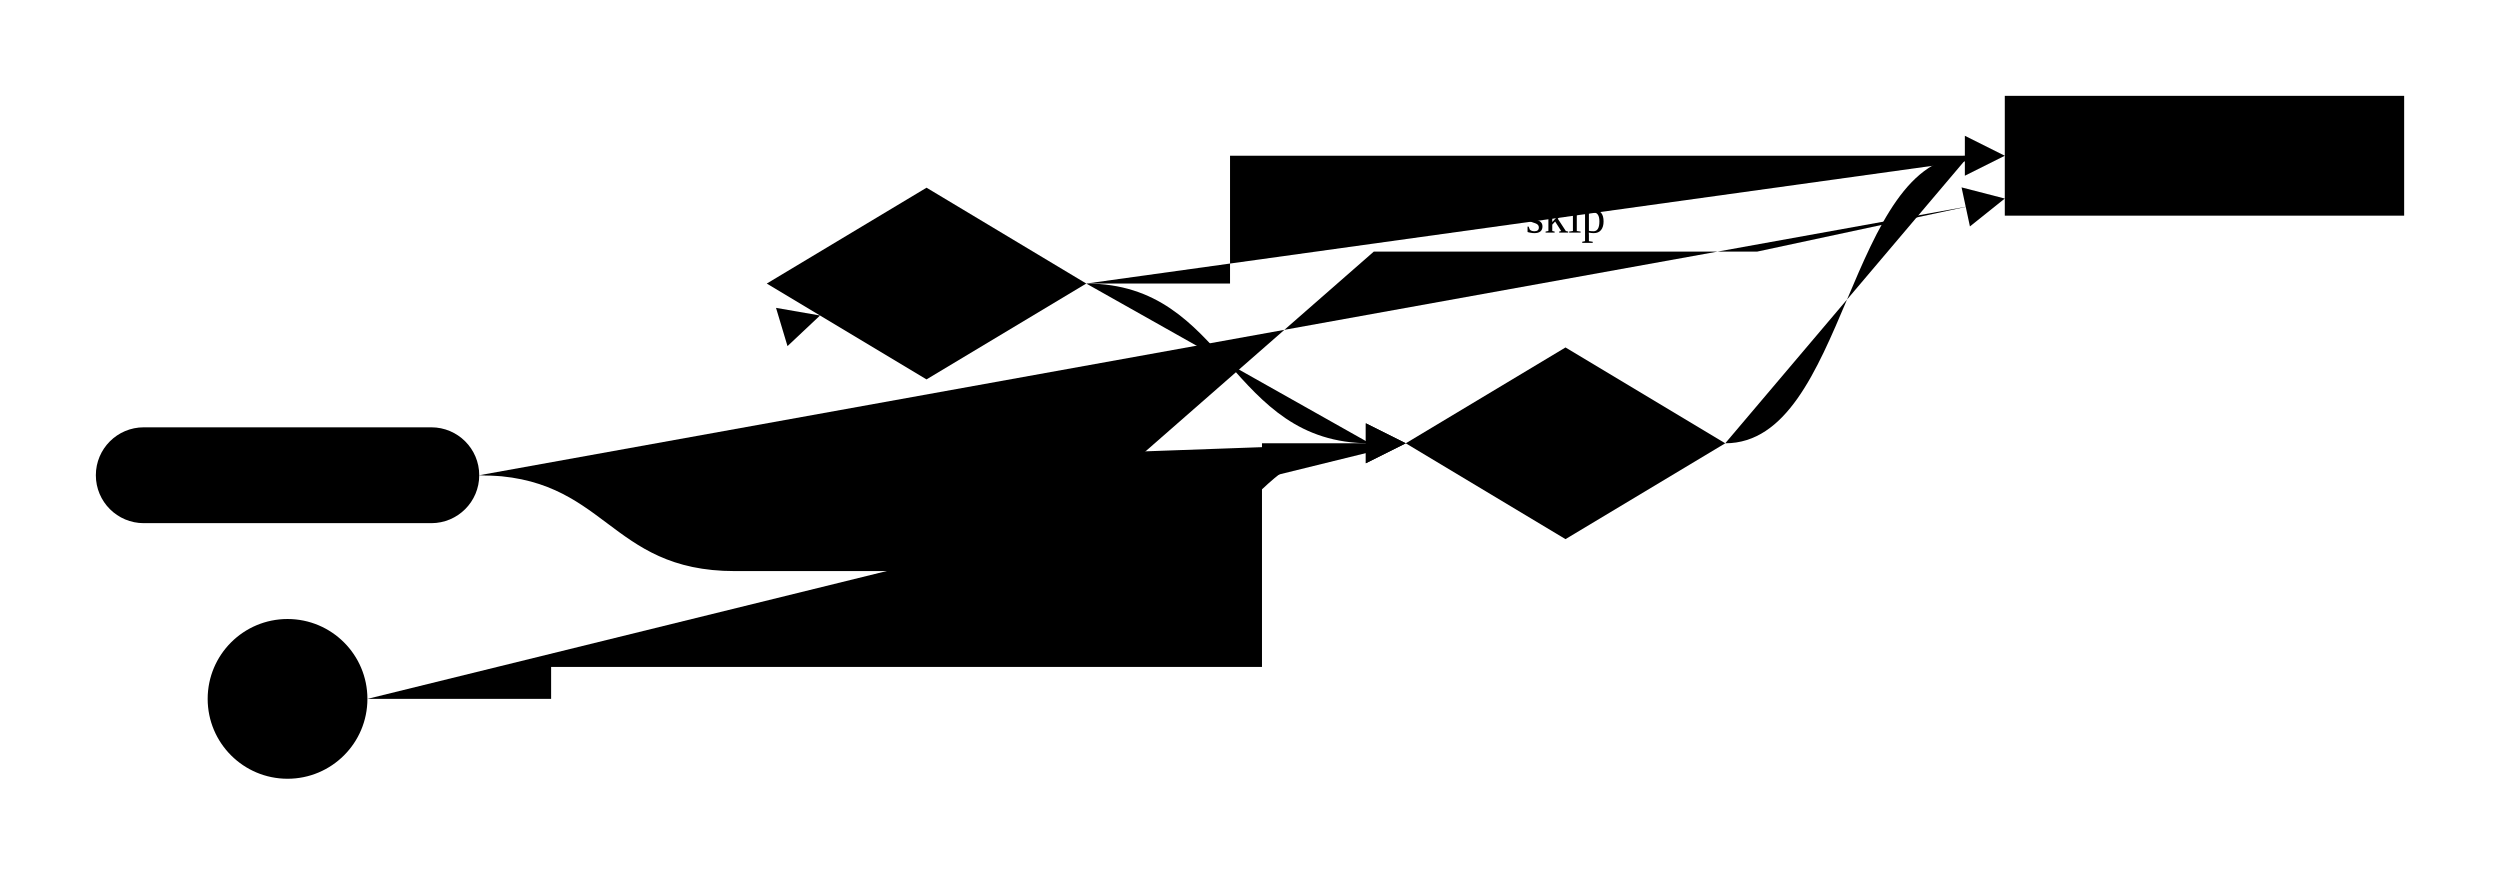
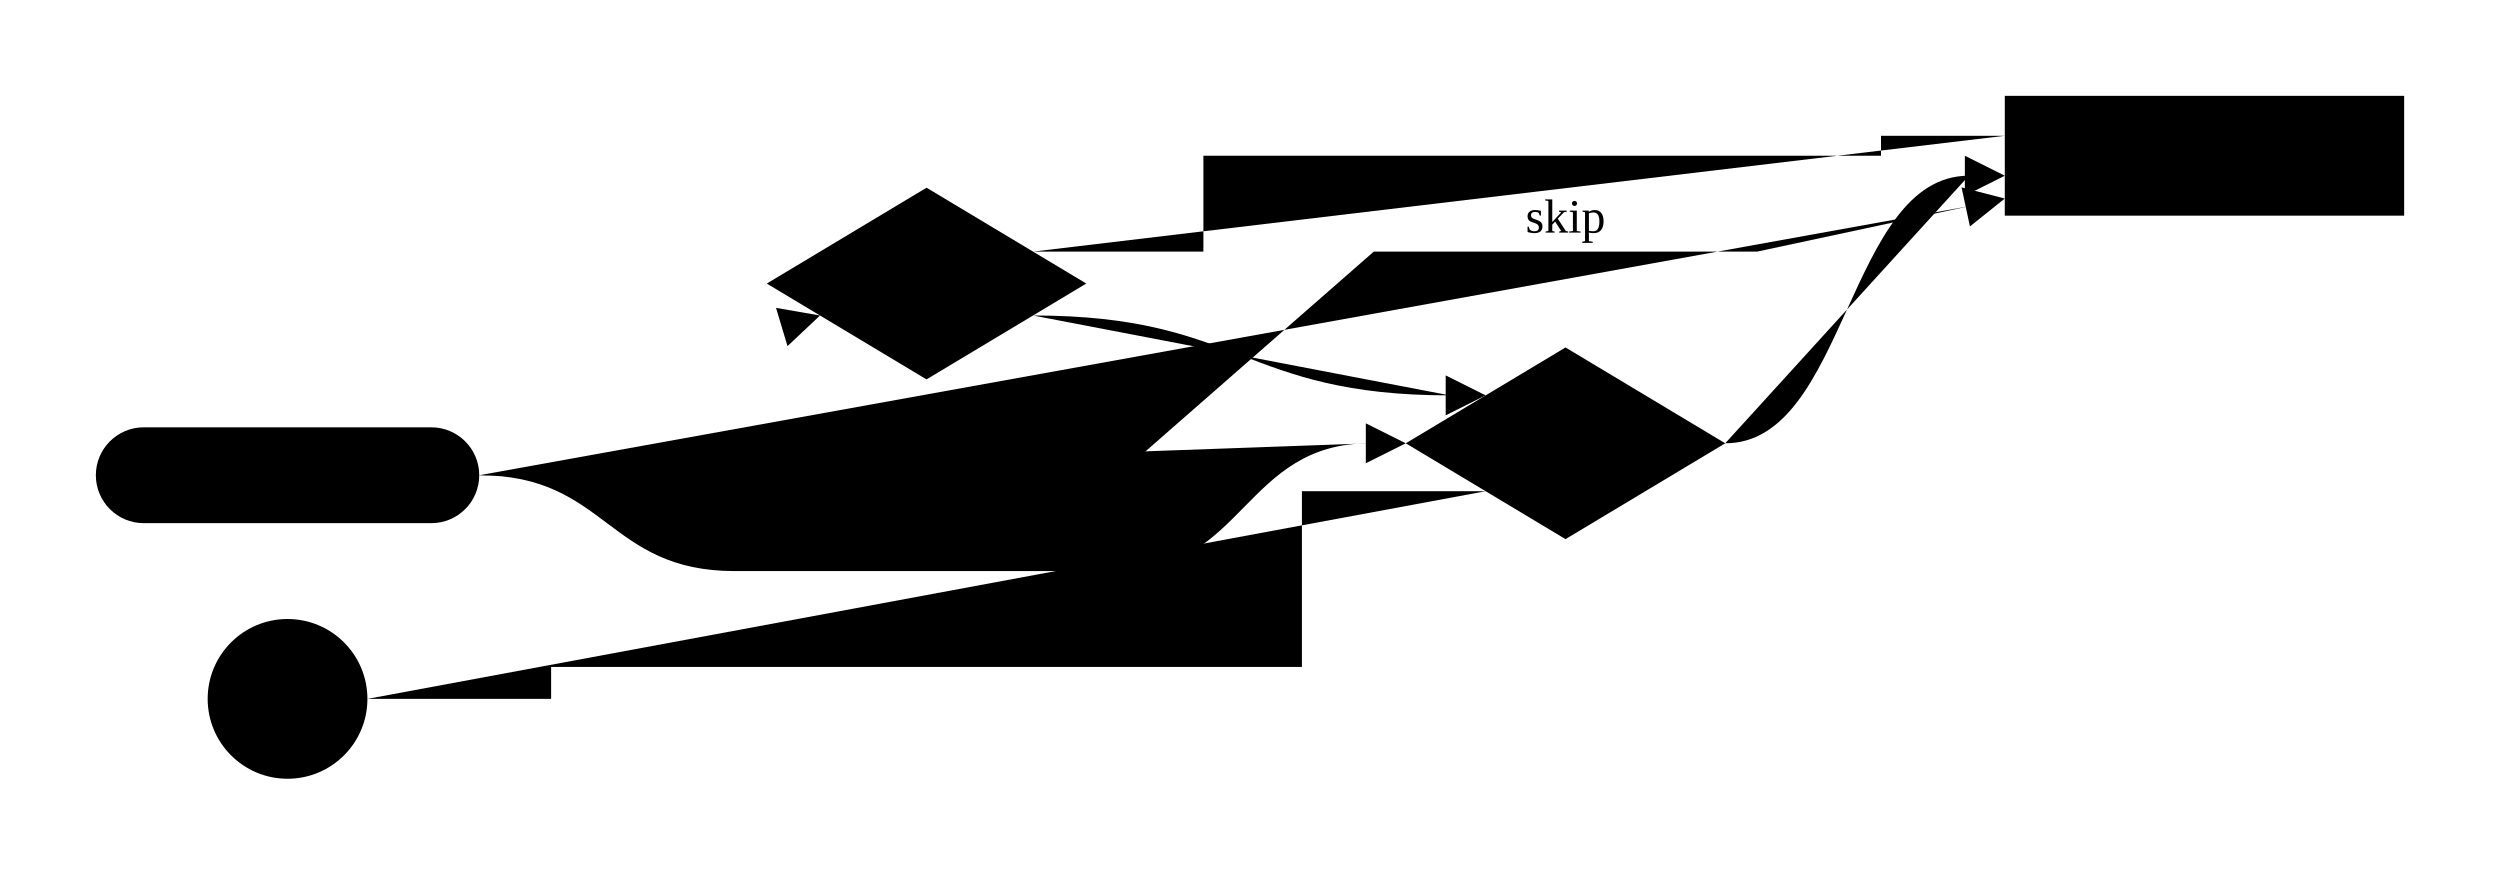
<svg xmlns="http://www.w3.org/2000/svg" viewBox="-72 25 626 219" class="graphedwright" data-mode="view" role="img" aria-labelledby="graphedwright-title">
  <defs>
    <marker id="arrow-0" class="arrowhead kind-to" viewBox="0 0 10 10" refX="1" refY="5" markerWidth="10" markerHeight="10" markerUnits="userSpaceOnUse" orient="auto-start-reverse">
      <path d="M 0 0 L 10 5 L 0 10 z" />
    </marker>
    <marker id="arrow-1" class="arrowhead kind-outcome" viewBox="0 0 10 10" refX="1" refY="5" markerWidth="10" markerHeight="10" markerUnits="userSpaceOnUse" orient="auto-start-reverse">
      <path d="M 0 0 L 10 5 L 0 10 z" />
    </marker>
  </defs>
  <g class="containers" />
  <g class="edges">
    <g class="edge kind-to" id="e1" data-kind="to" data-from="s" data-to="d1">
      <path d="M 40 132 L 124.71 106.59" stroke-width="1.5" marker-end="url(#arrow-0)" />
    </g>
    <g class="edge kind-outcome" id="e2" data-kind="outcome" data-from="d1" data-to="d2">
-       <path d="M 200 96 C 235.5 96, 235.5 136, 271 136" stroke-width="1" marker-end="url(#arrow-1)" />
+       <path d="M 186.67 104 C 238.83 104, 238.83 124, 291 124" stroke-width="1" marker-end="url(#arrow-1)" />
    </g>
    <g class="edge kind-outcome" id="e3" data-kind="outcome" data-from="d2" data-to="l">
-       <path d="M 360 136 C 390.5 136, 390.5 64, 421 64" stroke-width="1" marker-end="url(#arrow-1)" />
+       <path d="M 360 136 C 390.5 136, 390.5 69, 421 69" stroke-width="1" marker-end="url(#arrow-1)" />
    </g>
    <g class="edge kind-to" id="e4" data-kind="to" data-from="s" data-to="l">
      <path d="M 48 144 L 112 144 L 208 144 L 272 88 L 368 88 L 421.2 76.6" stroke-width="1.5" marker-end="url(#arrow-0)" />
      <text class="label" x="320" y="83.25" text-anchor="middle">skip</text>
    </g>
    <g class="edge kind-outcome" id="e5" data-kind="outcome" data-from="s" data-to="d2">
      <path d="M 48 144 C 80 144, 80 168, 112 168 L 208 168 C 239.5 168, 239.5 136, 271 136" stroke-width="1" marker-end="url(#arrow-1)" />
    </g>
    <g class="edge kind-wire" id="e6" data-kind="wire" data-from="r" data-to="d2">
-       <path d="M 20 200 H 66 V 192 H 112 L 208 192 H 244 V 136 H 280" stroke-width="1.5" />
+       <path d="M 20 200 H 66 V 192 H 112 L 208 192 H 254 V 148 H 300" stroke-width="1.5" />
    </g>
    <g class="edge kind-wire" id="e7" data-kind="wire" data-from="d1" data-to="l">
-       <path d="M 200 96 H 236 V 64 H 272 L 368 64 L 430 64" stroke-width="1.5" />
+       <path d="M 186.67 88 H 229.33 V 64 H 272 L 368 64 H 399 V 59 H 430" stroke-width="1.5" />
    </g>
  </g>
  <g class="vertices">
    <g class="vertex kind-source unplaced" id="s" data-kind="source" transform="translate(0 144)">
      <rect class="shape" x="-48" y="-12" width="96" height="24" rx="12" />
      <text class="label" x="0" y="4" text-anchor="middle">s</text>
    </g>
    <g class="vertex kind-round_thing unplaced" id="r" data-kind="round thing" transform="translate(0 200)">
      <ellipse class="shape" cx="0" cy="0" rx="20" ry="20" />
      <text class="label" x="0" y="4" text-anchor="middle">r</text>
    </g>
    <g class="vertex kind-decision unplaced" id="d1" data-kind="decision" transform="translate(160 96)">
      <polygon class="shape" points="0 -24 40 0 0 24 -40 0" />
      <text class="label" x="0" y="4" text-anchor="middle">d1</text>
    </g>
    <g class="vertex kind-decision unplaced" id="d2" data-kind="decision" transform="translate(320 136)">
      <polygon class="shape" points="0 -24 40 0 0 24 -40 0" />
      <text class="label" x="0" y="4" text-anchor="middle">d2</text>
    </g>
    <g class="vertex kind-leaf unplaced" id="l" data-kind="leaf" transform="translate(480 64)">
      <rect class="shape" x="-50" y="-15" width="100" height="30" />
      <text class="label" x="0" y="4" text-anchor="middle">l</text>
    </g>
  </g>
  <g class="overlay" />
</svg>
